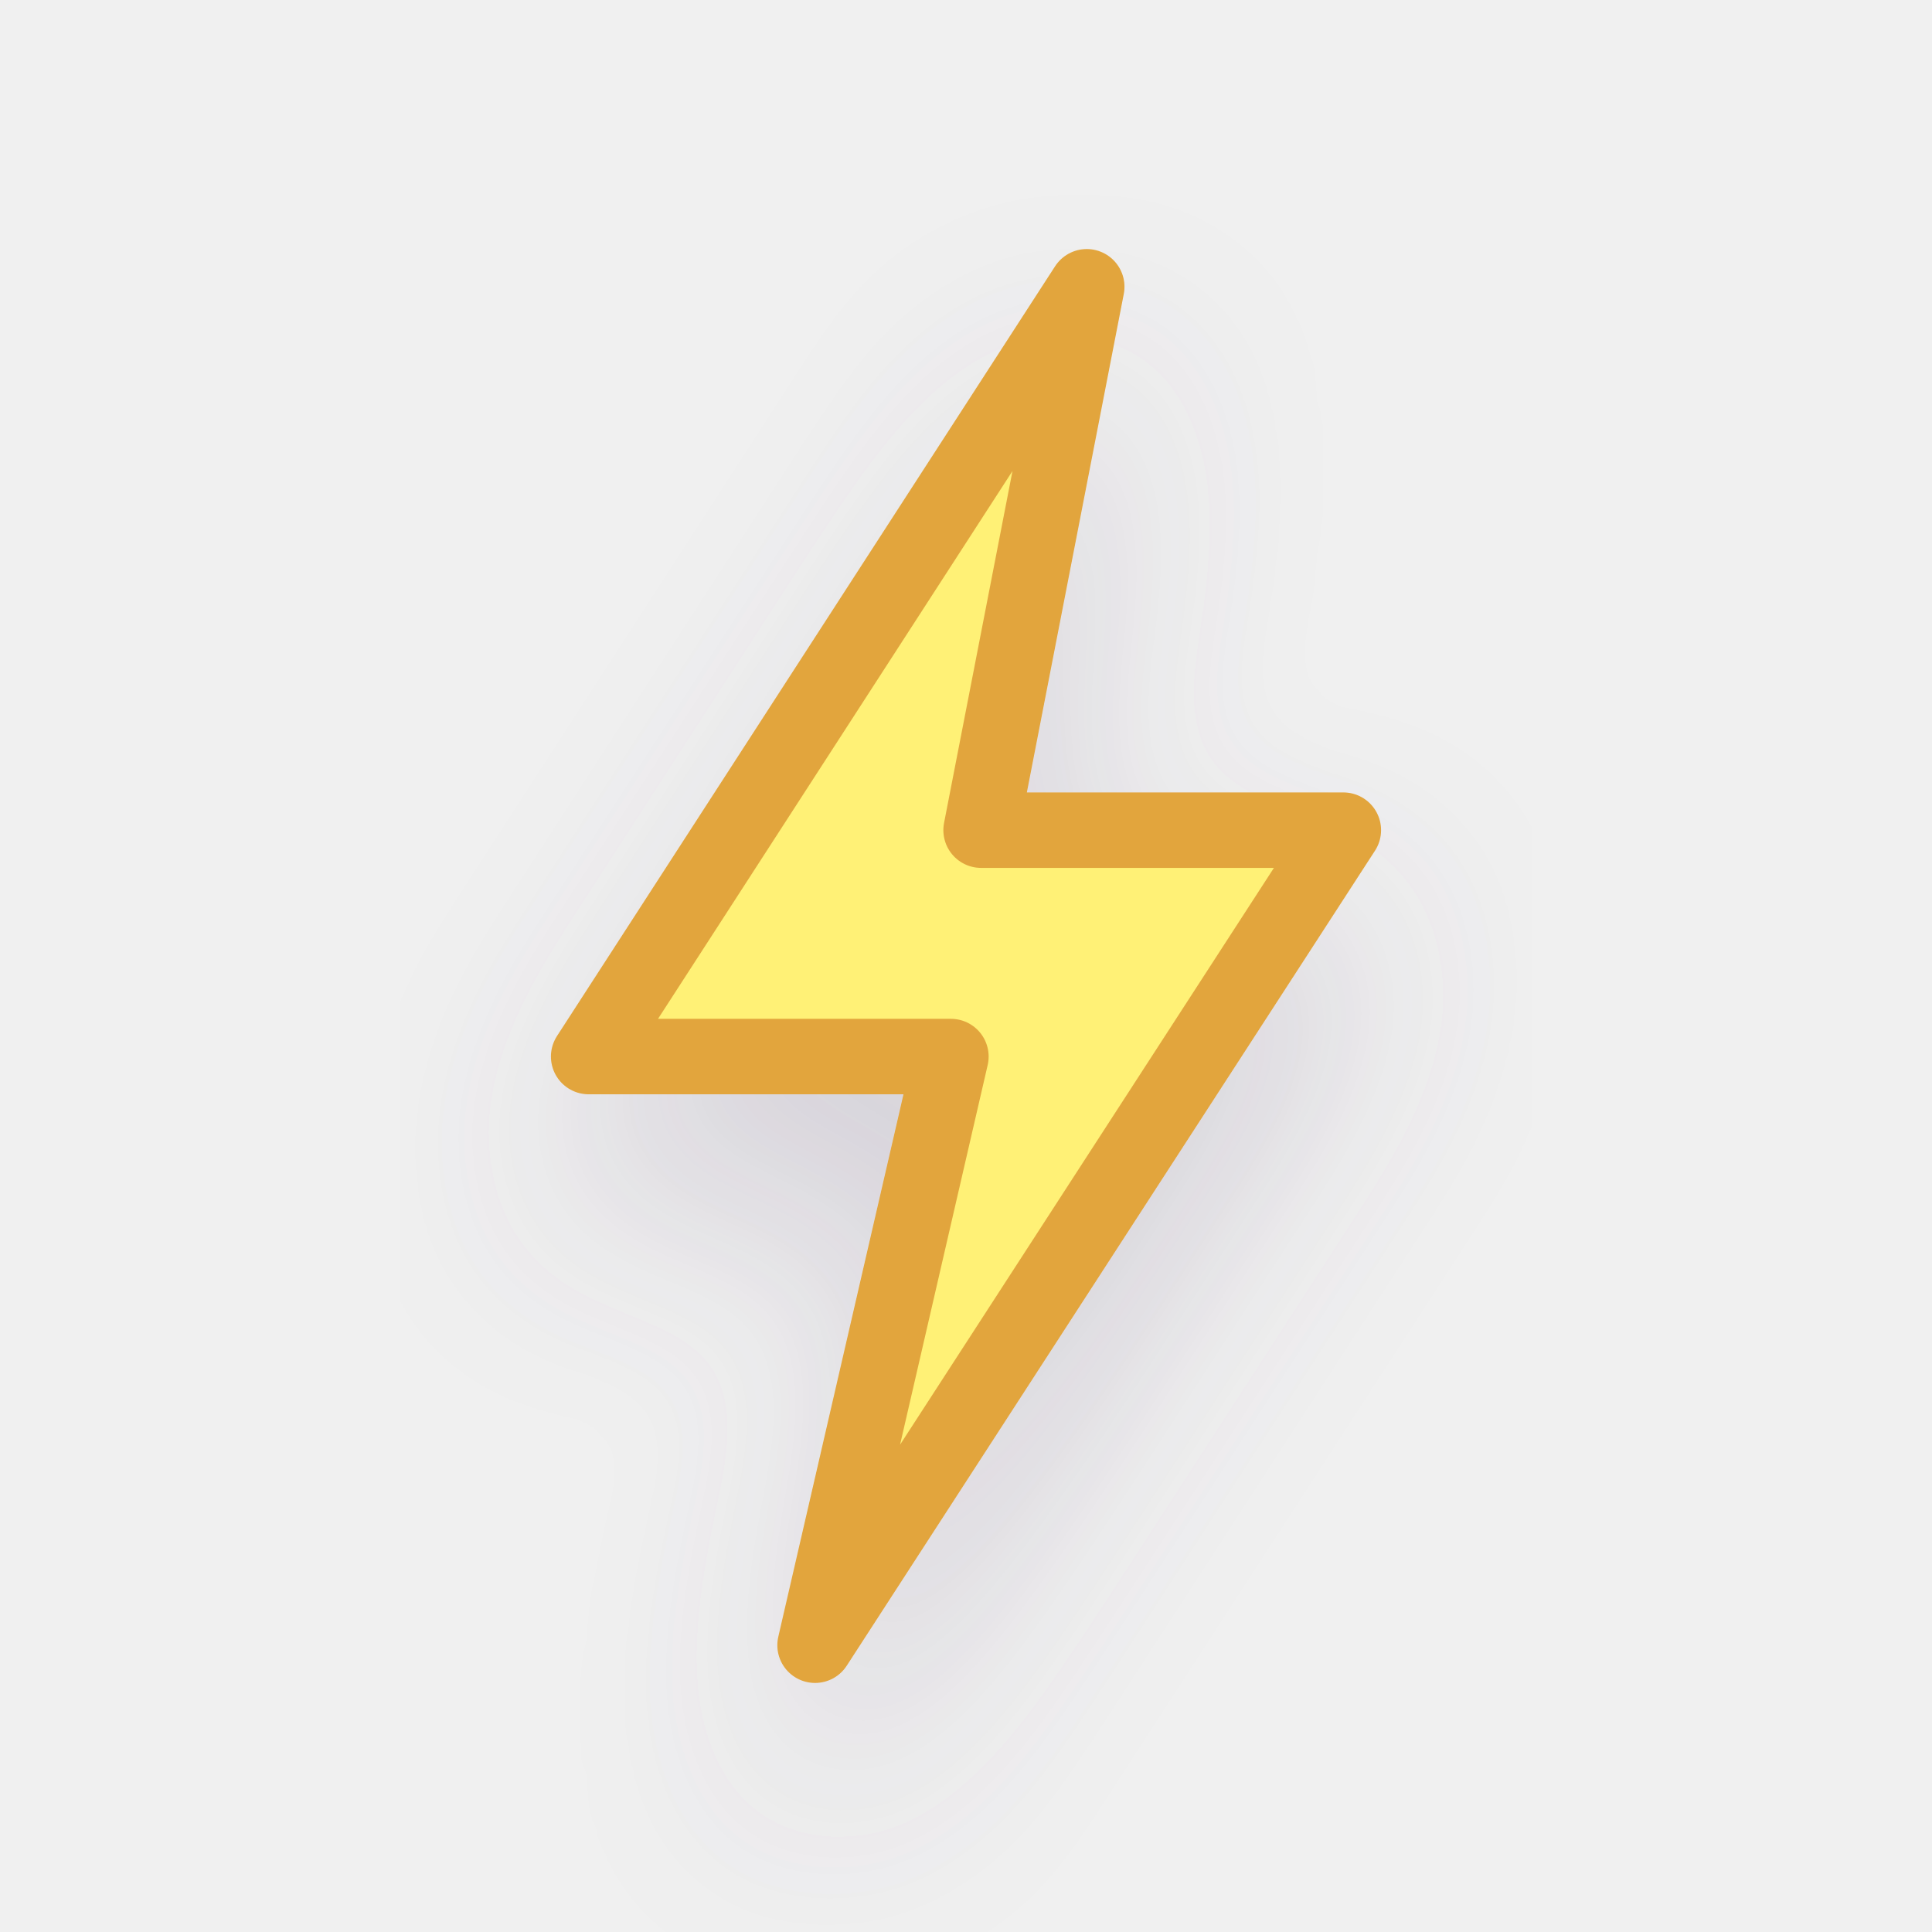
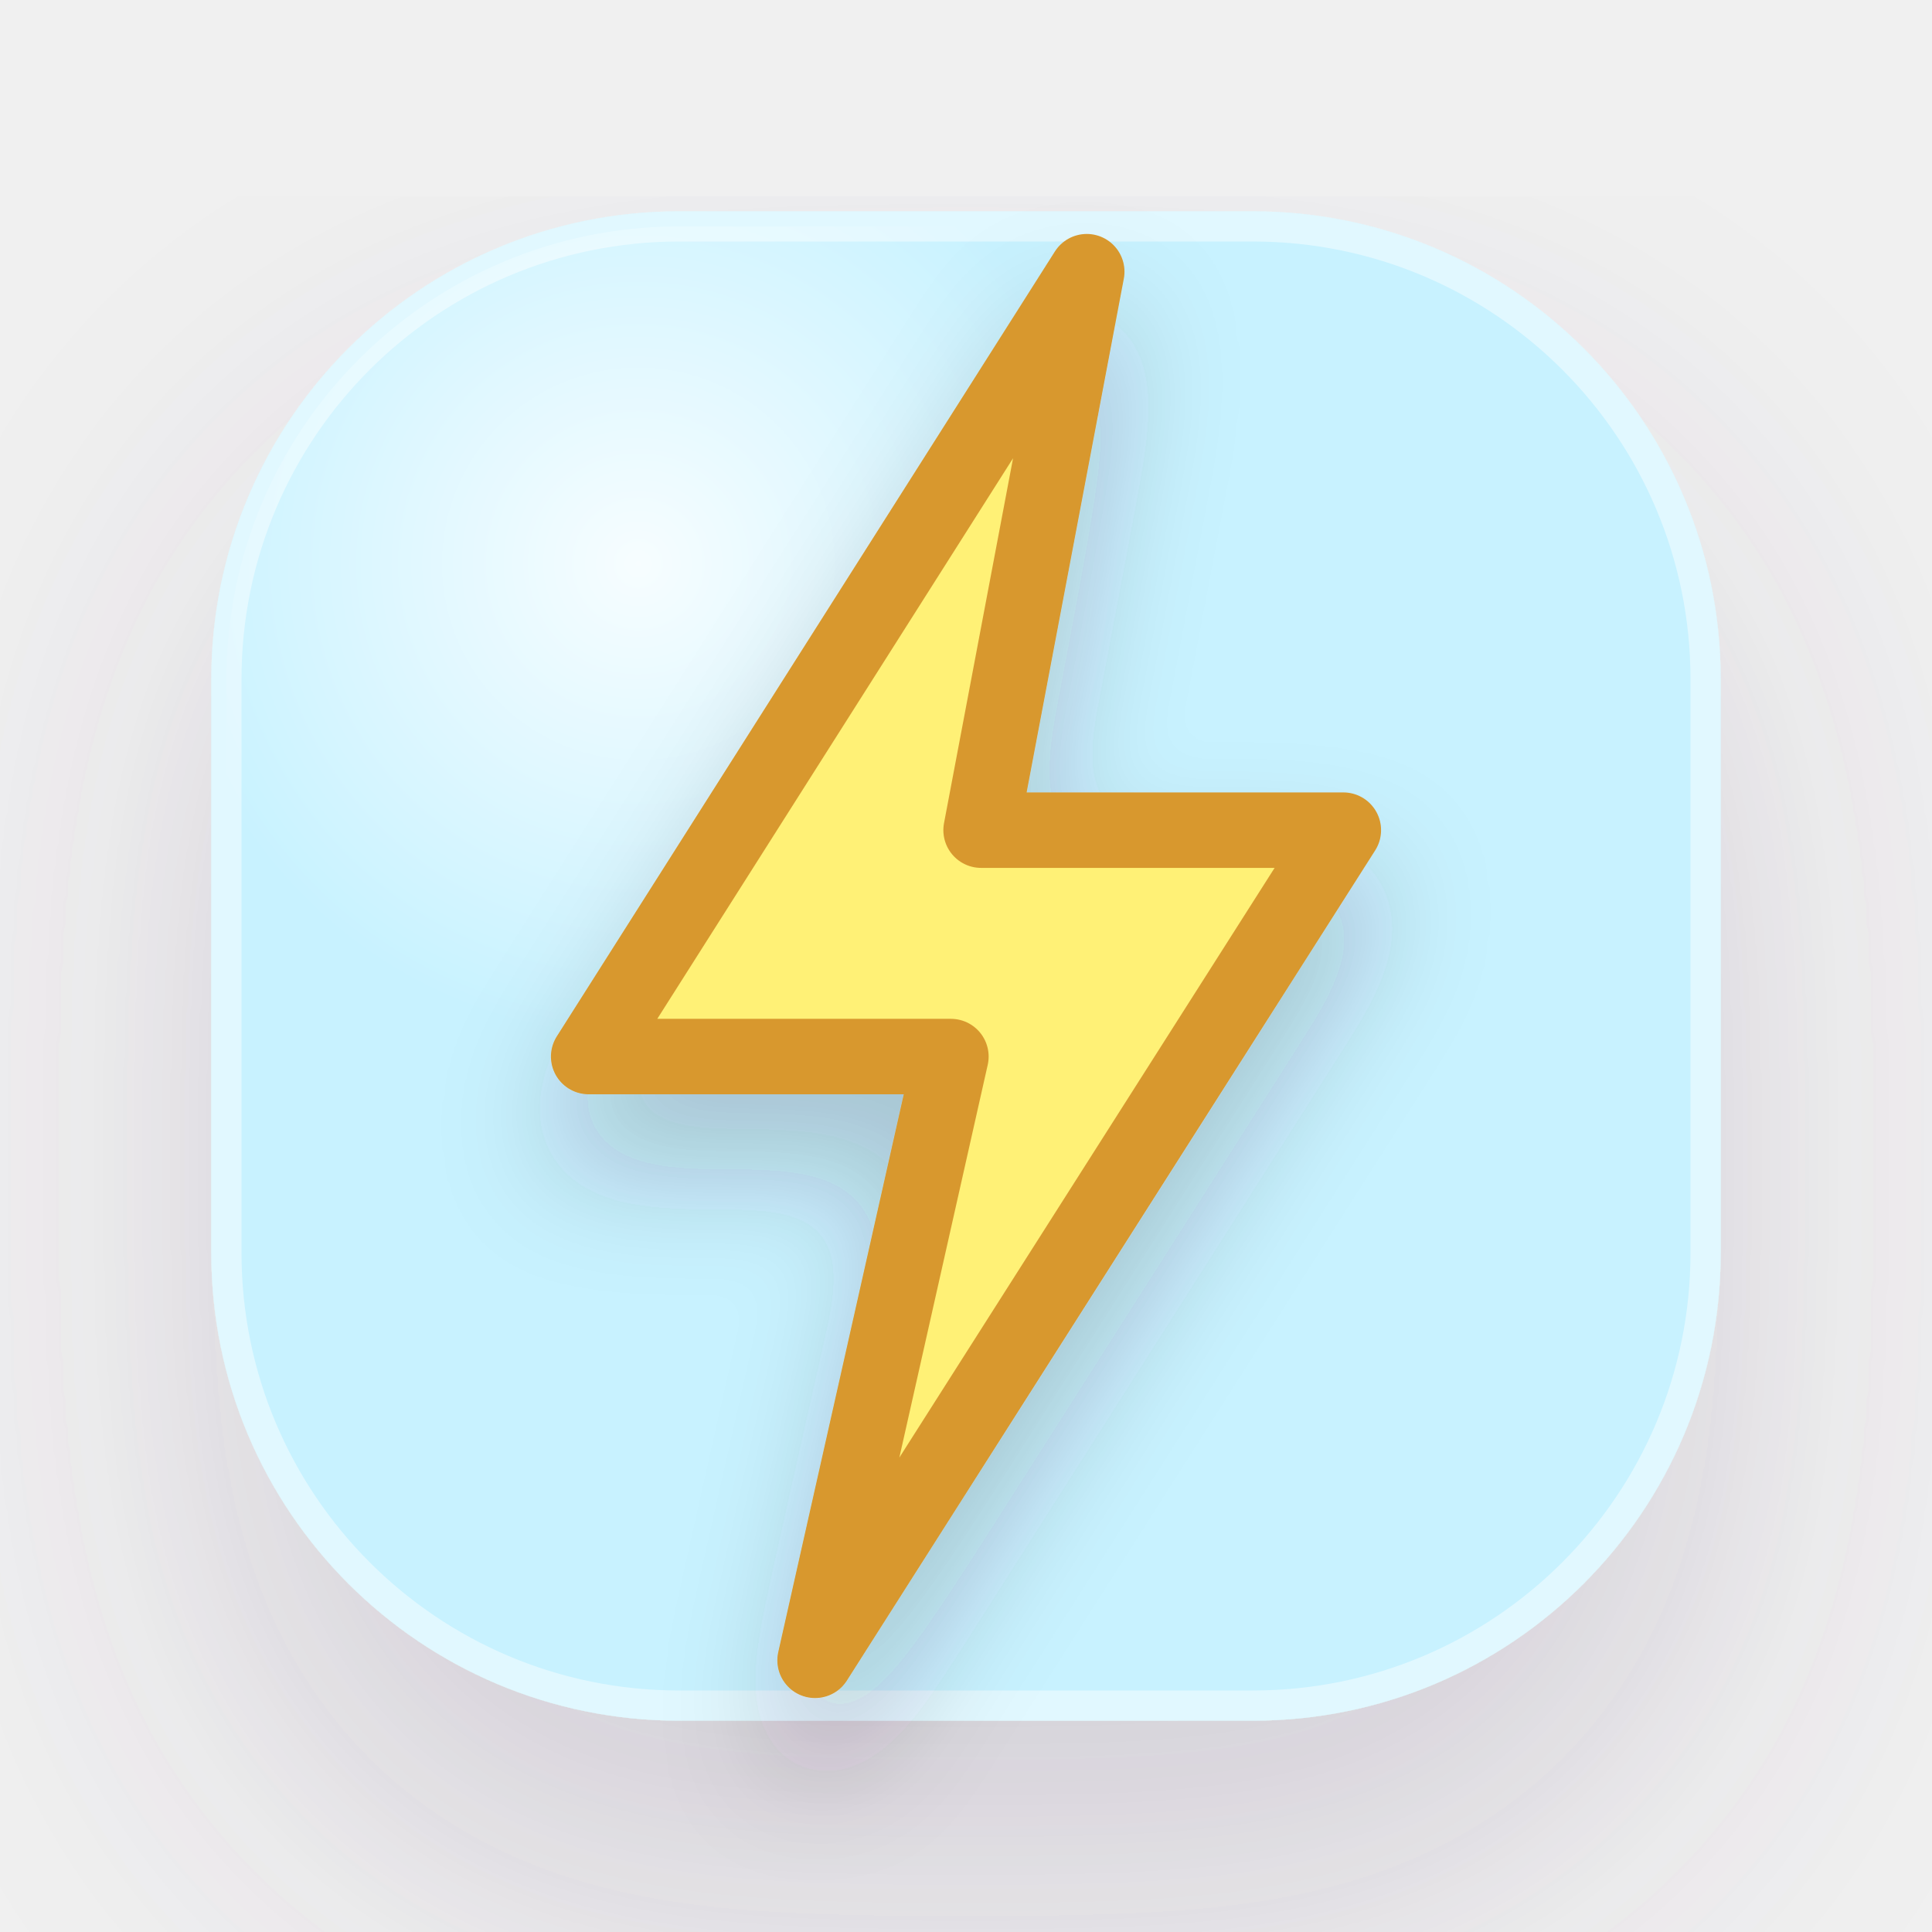
<svg xmlns="http://www.w3.org/2000/svg" viewBox="0 0 128 128">
  <defs>
-     <linearGradient id="g" x1="18" y1="16" x2="108" y2="112">
-       <stop offset="0" stop-color="#f4efff" />
-       <stop offset=".58" stop-color="#d8c7ff" />
-       <stop offset="1" stop-color="#8f7acb" />
+     <linearGradient id="bg" x1="18" y1="14" x2="110" y2="114">
+       <stop offset="0" stop-color="#c8f2ff" />
+       <stop offset=".62" stop-color="#57c7ff" />
+       <stop offset="1" stop-color="#2f81c8" />
    </linearGradient>
-     <filter id="shadow" x="-25%" y="-25%" width="150%" height="150%">
-       <feDropShadow dx="0" dy="8" stdDeviation="7" flood-color="#66577d" flood-opacity=".18" />
+     <radialGradient id="shine" cx="28%" cy="23%" r="32%">
+       <stop offset="0" stop-color="#fff" stop-opacity=".85" />
+       <stop offset="1" stop-color="#fff" stop-opacity="0" />
+     </radialGradient>
+     <filter id="s" x="-28%" y="-28%" width="156%" height="156%">
+       <feDropShadow dx="0" dy="13" stdDeviation="11" flood-color="#5d4e75" flood-opacity=".18" />
+     </filter>
+     <filter id="o" x="-30%" y="-30%" width="160%" height="160%">
+       <feDropShadow dx="0" dy="5" stdDeviation="4" flood-color="#30243e" flood-opacity=".22" />
    </filter>
  </defs>
-   <rect width="128" height="128" rx="32" fill="none" />
-   <g filter="url(#shadow)">
-     <path d="M72 19 39 70h24l-9 39 35-54H65l7-36Z" fill="#fff176" stroke="#e2a53d" stroke-width="5" stroke-linejoin="round" />
+   <g filter="url(#s)">
+     <rect x="14" y="14" width="100" height="100" rx="31" fill="url(#bg)" />
+     <rect x="15" y="15" width="98" height="98" rx="30" fill="url(#shine)" />
+     <rect x="15" y="15" width="98" height="98" rx="30" fill="none" stroke="#fff" stroke-opacity=".45" stroke-width="2" />
+   </g>
+   <g filter="url(#o)">
+     <path d="M72 18 39 70h24l-9 40 35-55H65l7-37Z" fill="#fff176" stroke="#d8982f" stroke-width="5" stroke-linejoin="round" />
  </g>
</svg>
